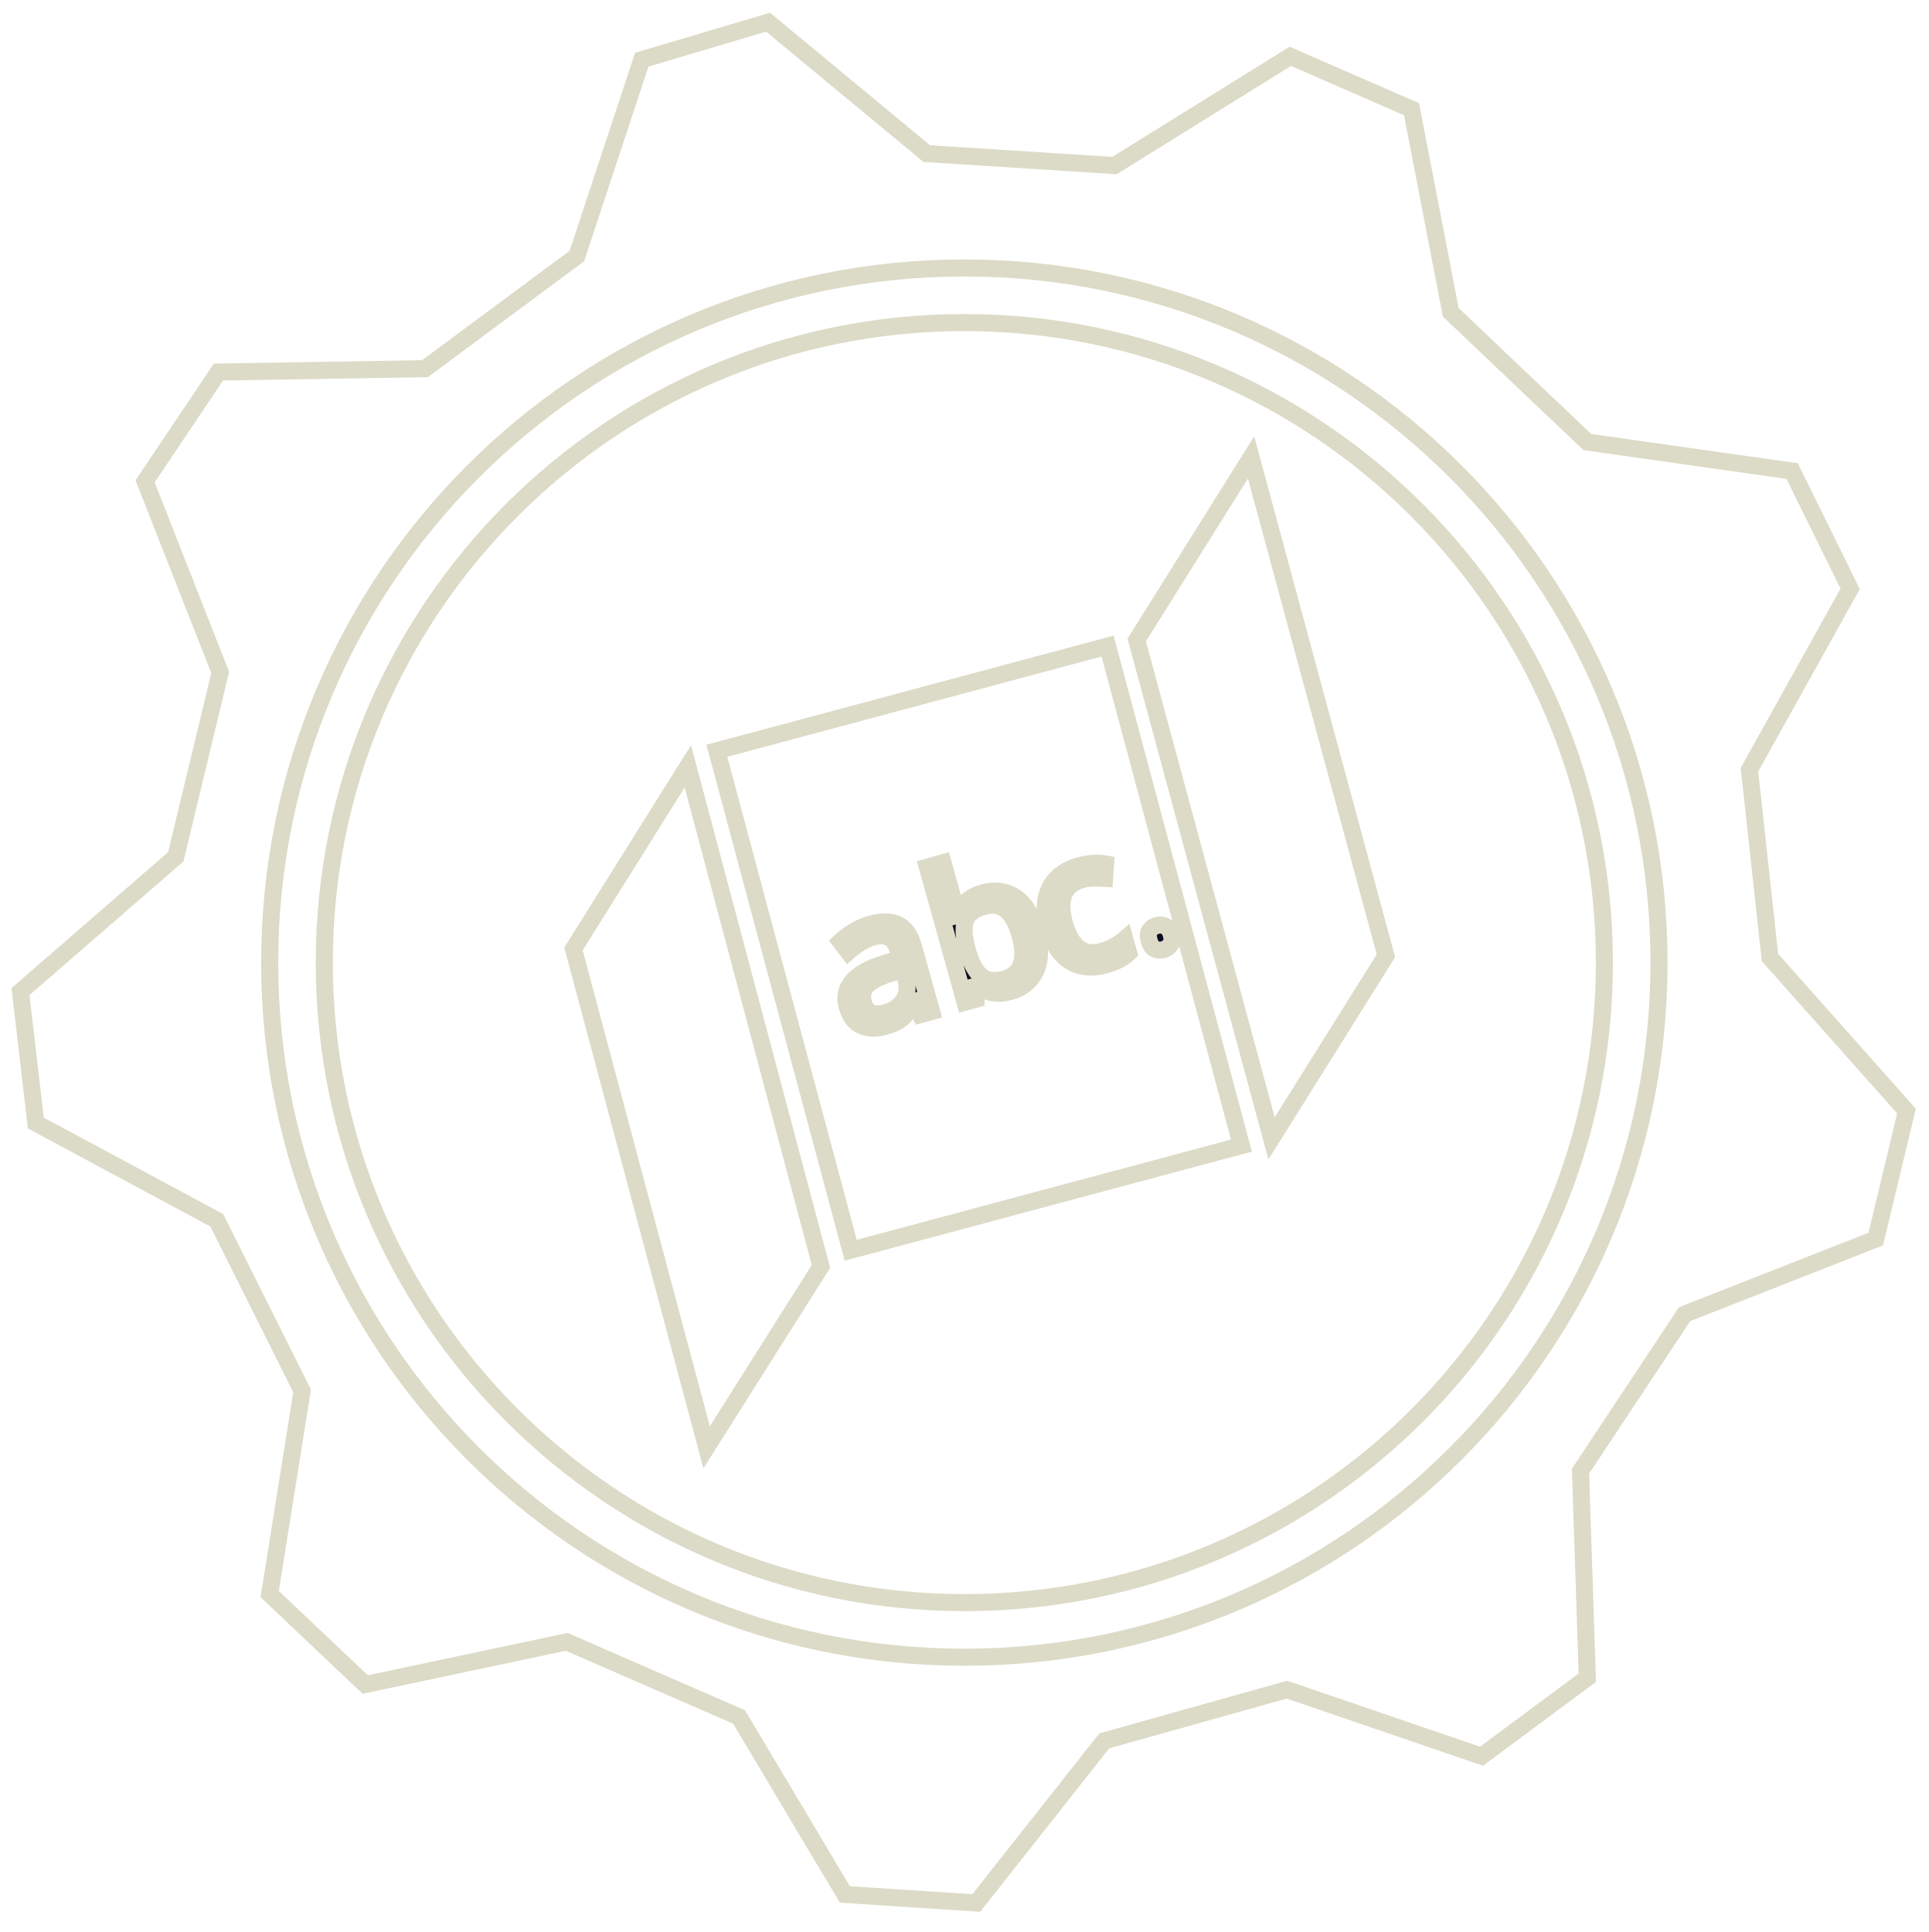
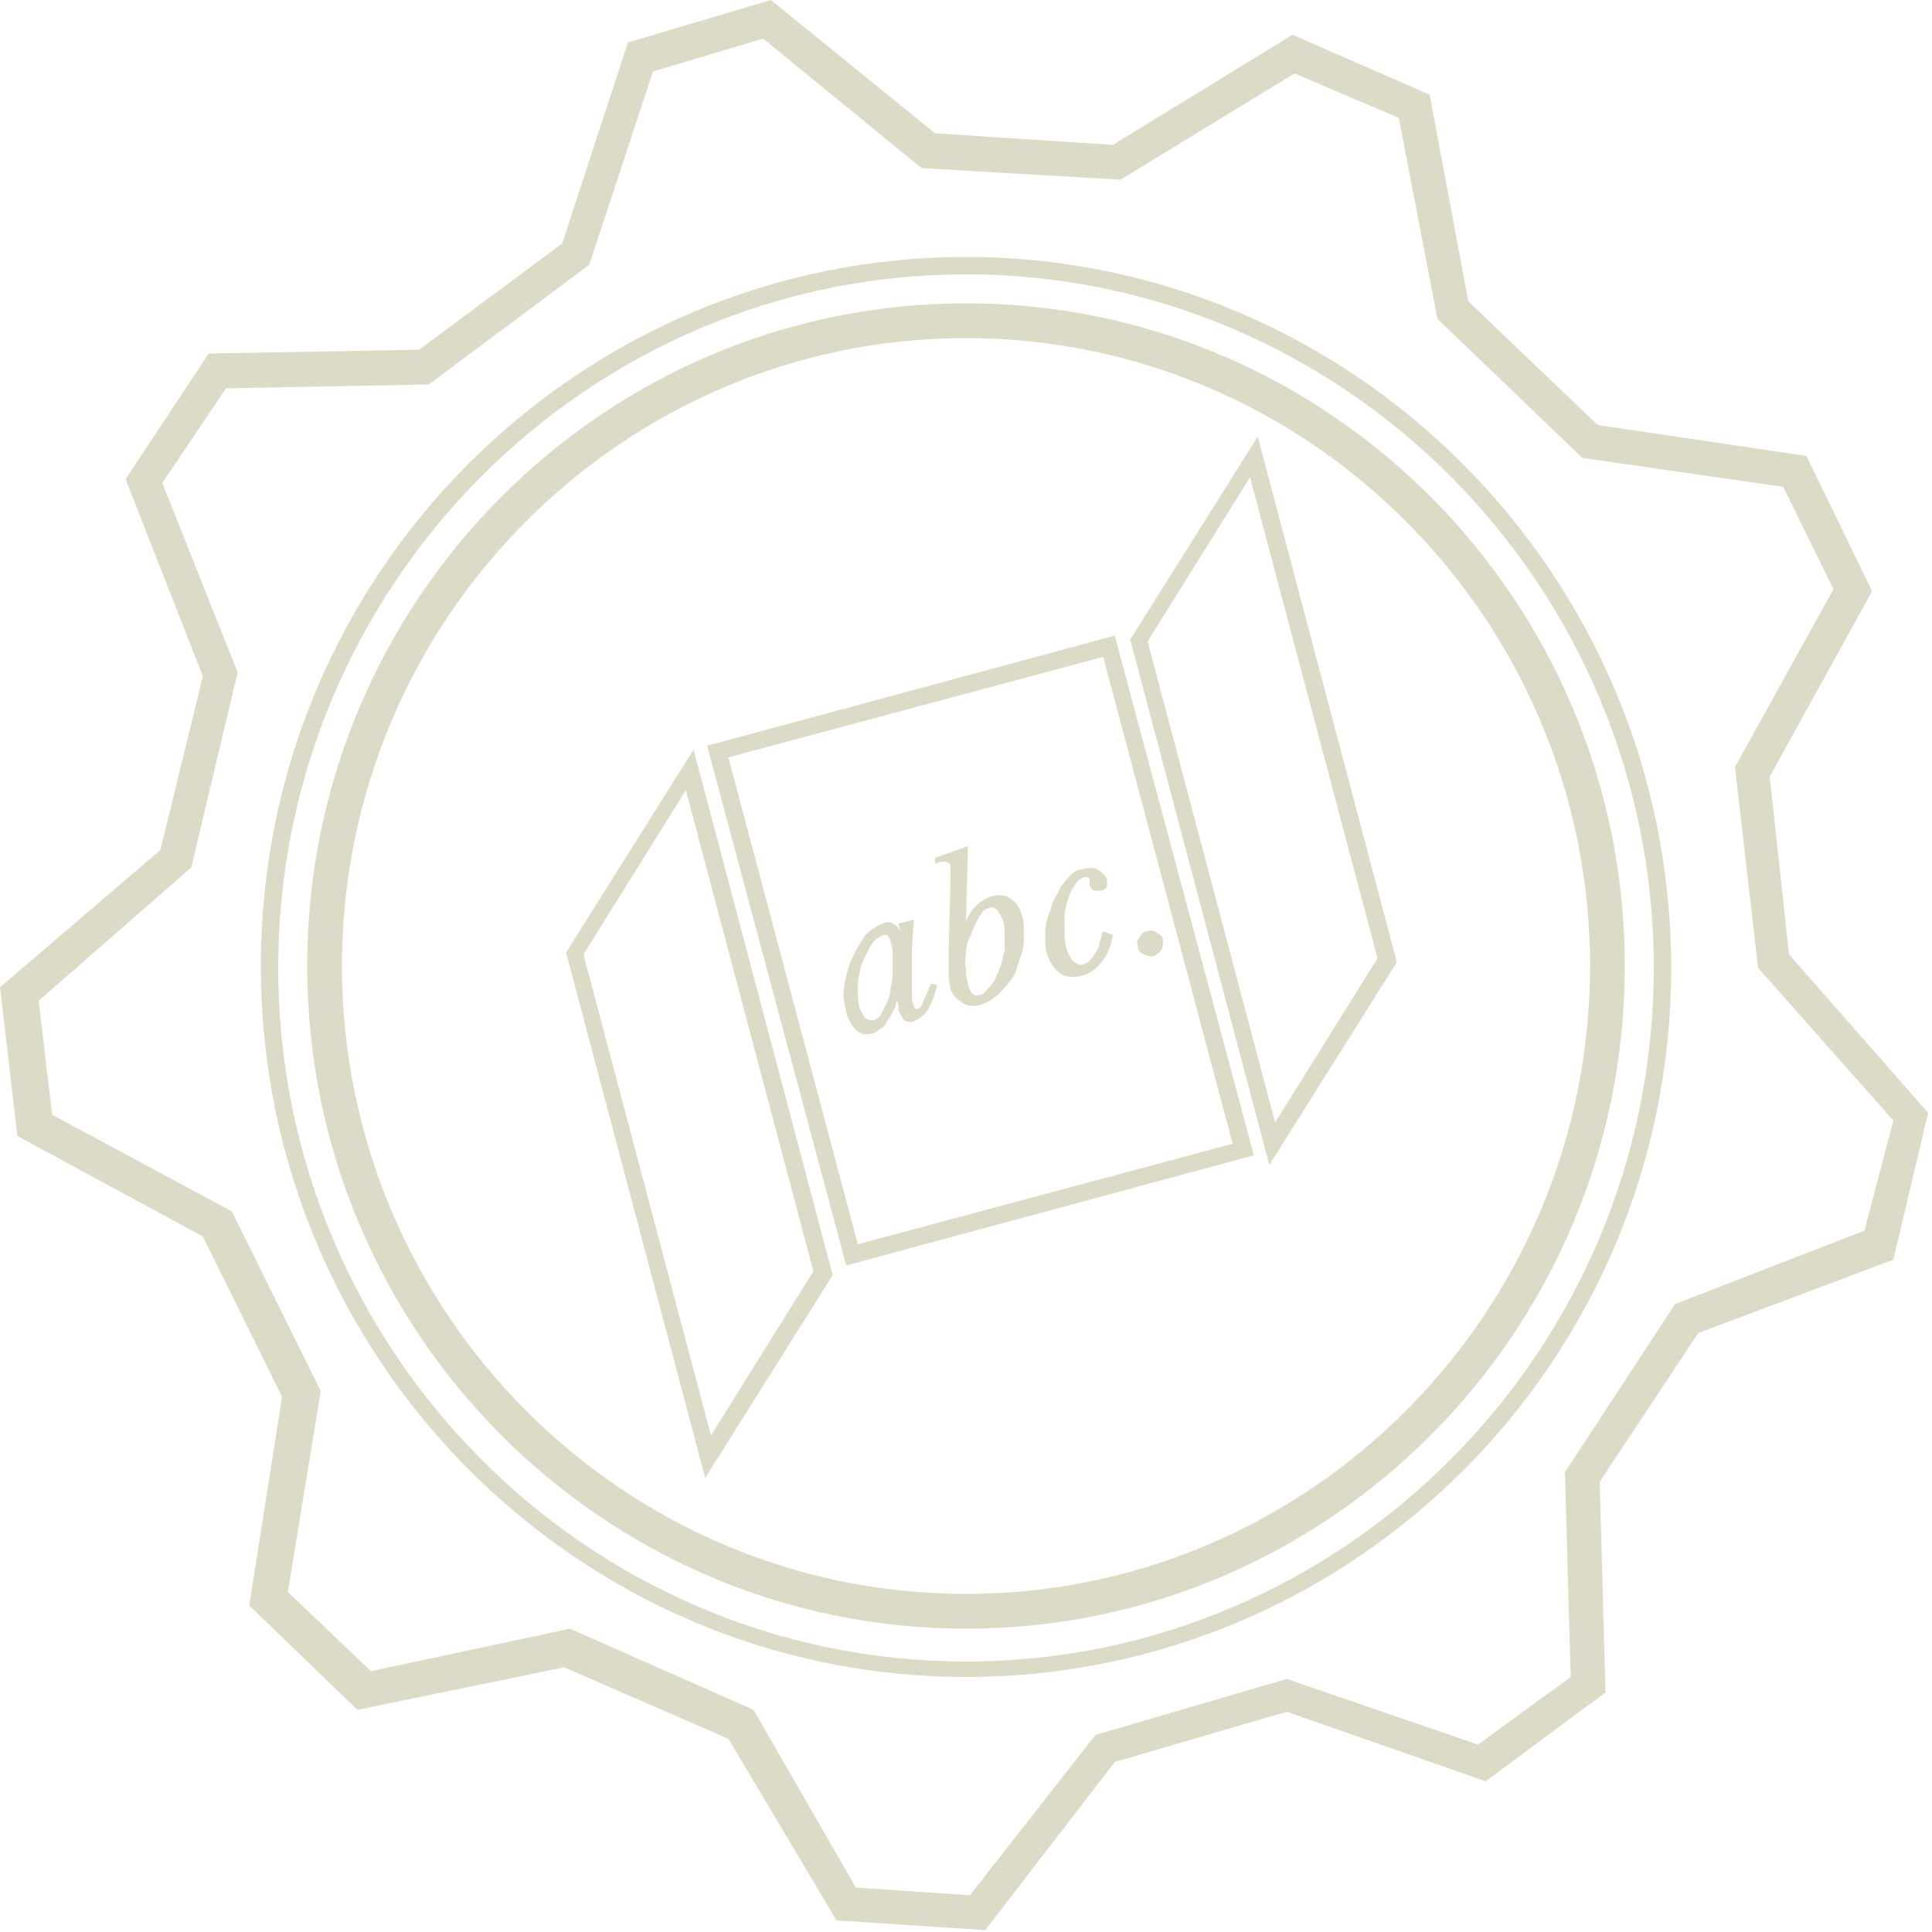
- <svg xmlns="http://www.w3.org/2000/svg" version="1.1" id="print-icon" x="0px" y="0px" width="113px" height="113.2px" viewBox="0 0 113 113.2" style="enable-background:new 0 0 113 113.2;" xml:space="preserve">
+ <svg xmlns="http://www.w3.org/2000/svg" version="1.1" id="Layer_1" x="0px" y="0px" width="100px" height="100px" viewBox="0 0 100 100" style="enable-background:new 0 0 100 100;" xml:space="preserve">
  <style type="text/css">
	.st0{fill-rule:evenodd;clip-rule:evenodd;fill:none;}
- 	.st1{fill:none;stroke:#DCDBC7;stroke-miterlimit:10;}
- 	.st2{fill:#0D1023;stroke:#DCDBC7;stroke-miterlimit:10;}
- 	.st3{font-family:'LibreBaskerville-Italic';}
- 	.st4{font-size:10.817;}
+ 	.st1{fill:#DCDBC7;}
</style>
  <g id="Shape_6_4_">
    <g>
-       <rect x="45.5" y="40.4" transform="matrix(0.9659 -0.2588 0.2588 0.9659 -12.4038 16.7417)" class="st0" width="23.7" height="30.3" />
+       <polygon class="st0" points="57.4,33.4 37.2,38.9 44.1,65 64.4,59.5   " />
    </g>
    <g>
-       <rect x="45.5" y="40.4" transform="matrix(0.9659 -0.2588 0.2588 0.9659 -12.4038 16.7417)" class="st1" width="23.7" height="30.3" />
+       <g>
+         <path class="st1" d="M43.8,65.5l-7.2-26.9l21.1-5.7l7.2,26.9L43.8,65.5z M37.7,39.2l6.7,25.2l19.4-5.2L57.1,34L37.7,39.2z" />
+       </g>
    </g>
  </g>
  <g id="Shape_6_copy_4_">
    <g>
-       <polygon class="st0" points="40.3,44.9 33.6,55.6 41.4,84.8 48.1,74.2   " />
+       <polygon class="st0" points="35.7,39.8 29.7,49.3 36.7,75.4 42.6,65.9   " />
    </g>
    <g>
-       <polygon class="st1" points="40.3,44.9 33.6,55.6 41.4,84.8 48.1,74.2   " />
+       <g>
+         <path class="st1" d="M36.5,76.5l-7.2-27.2l6.6-10.5l7.2,27.2L36.5,76.5z M30.2,49.4l6.6,24.9l5.3-8.5l-6.6-24.9L30.2,49.4z" />
+       </g>
    </g>
  </g>
  <g id="Shape_6_copy_2_4_">
    <g>
-       <polygon class="st0" points="73.3,26.8 66.6,37.5 74.5,66.7 81.2,56   " />
+       <polygon class="st0" points="64.9,23.6 59,33.1 65.9,59.2 71.8,49.7   " />
    </g>
    <g>
-       <polygon class="st1" points="73.3,26.8 66.6,37.5 74.5,66.7 81.2,56   " />
+       <g>
+         <path class="st1" d="M65.7,60.3l-7.2-27.2l6.6-10.5l7.2,27.2L65.7,60.3z M59.4,33.2l6.6,24.9l5.3-8.5l-6.6-24.9L59.4,33.2z" />
+       </g>
    </g>
  </g>
-   <text transform="matrix(0.9632 -0.2686 0.2686 0.9632 49.5838 60.6611)">
-     <tspan x="0" y="0" class="st2 st3 st4">a</tspan>
-     <tspan x="6.3" y="0" class="st2 st3 st4">b</tspan>
-     <tspan x="12.5" y="0" class="st2 st3 st4">c</tspan>
-     <tspan x="17.8" y="0" class="st2 st3 st4">.</tspan>
-   </text>
  <g>
-     <g id="bg_copy_6_">
-       <g>
-         <circle class="st1" cx="56.5" cy="56.4" r="40.7" />
-       </g>
+     <path class="st1" d="M46.5,47.8l0.8-0.2l-0.1,1.6c0,0.3,0,0.5,0,0.8c0,0.3,0,0.6,0,0.8c0,0.3,0,0.5,0,0.7c0,0.2,0,0.4,0.1,0.5   c0,0.2,0.1,0.3,0.2,0.2c0.1,0,0.2-0.1,0.3-0.4c0.1-0.2,0.2-0.5,0.4-0.9l0.3,0.1c-0.1,0.5-0.3,1-0.5,1.3c-0.2,0.3-0.5,0.5-0.8,0.6   c-0.1,0-0.3,0-0.4-0.1c-0.1-0.1-0.2-0.3-0.3-0.5c0-0.1,0-0.1,0-0.2c0-0.1,0-0.2-0.1-0.3l0,0c0,0.2-0.1,0.4-0.2,0.6   c-0.1,0.2-0.2,0.3-0.3,0.5c-0.1,0.2-0.2,0.3-0.4,0.4c-0.1,0.1-0.3,0.2-0.4,0.2c-0.3,0.1-0.6,0-0.8-0.2c-0.2-0.2-0.4-0.5-0.5-0.9   c-0.1-0.4-0.2-0.9-0.1-1.4c0.1-0.5,0.2-1,0.4-1.4c0.2-0.4,0.4-0.8,0.7-1.2c0.3-0.3,0.6-0.5,0.9-0.6c0.2-0.1,0.4-0.1,0.5,0   c0.2,0.1,0.3,0.2,0.4,0.4L46.5,47.8z M45.7,48.4c-0.2,0.1-0.4,0.2-0.6,0.5c-0.2,0.3-0.3,0.6-0.5,1c-0.1,0.4-0.2,0.8-0.2,1.2   c0,0.4,0,0.8,0.1,1.1c0.1,0.2,0.2,0.4,0.3,0.5c0.1,0.1,0.3,0.1,0.4,0.1c0.1,0,0.3-0.1,0.4-0.3c0.1-0.2,0.2-0.4,0.3-0.6   c0.1-0.2,0.2-0.5,0.2-0.8c0.1-0.3,0.1-0.6,0.1-0.8c0-0.3,0-0.6,0-0.8c0-0.3,0-0.5-0.1-0.7c0-0.2-0.1-0.3-0.2-0.4   C45.9,48.4,45.8,48.4,45.7,48.4z" />
+     <path class="st1" d="M50,47.7L50,47.7c0.1-0.3,0.3-0.6,0.5-0.8c0.2-0.2,0.5-0.4,0.8-0.5c0.4-0.1,0.7-0.1,1,0.1   c0.3,0.2,0.5,0.5,0.6,0.9c0.1,0.3,0.1,0.6,0.1,0.9c0,0.3,0,0.7-0.1,1c-0.1,0.3-0.2,0.6-0.3,0.9c-0.1,0.3-0.3,0.6-0.5,0.8   c-0.2,0.2-0.4,0.5-0.6,0.6c-0.2,0.2-0.5,0.3-0.7,0.4c-0.4,0.1-0.7,0.1-1-0.1c-0.3-0.2-0.5-0.4-0.6-0.7c0-0.2-0.1-0.4-0.1-0.7   c0-0.3,0-0.7,0-1.1l0.1-3.9c0-0.1,0-0.2,0-0.4c0-0.1,0-0.2,0-0.3c-0.1-0.2-0.3-0.3-0.8-0.1l0-0.3l1.7-0.6L50,47.7z M50.7,51.5   c0.1,0,0.3-0.1,0.4-0.3c0.1-0.1,0.3-0.3,0.4-0.5c0.1-0.2,0.2-0.5,0.3-0.7c0.1-0.3,0.1-0.5,0.2-0.8c0-0.3,0-0.6,0-0.8   c0-0.3,0-0.5-0.1-0.8c-0.1-0.2-0.2-0.4-0.3-0.5c-0.1-0.1-0.3-0.2-0.4-0.1c-0.1,0-0.3,0.1-0.4,0.3c-0.1,0.1-0.2,0.3-0.3,0.5   c-0.1,0.2-0.2,0.5-0.3,0.7C50.1,48.7,50,49,50,49.3c0,0.3-0.1,0.6,0,0.8c0,0.3,0,0.5,0.1,0.8C50.2,51.4,50.4,51.6,50.7,51.5z" />
+     <path class="st1" d="M57.6,48.4c-0.1,0.6-0.3,1.1-0.6,1.4c-0.3,0.4-0.6,0.6-1,0.7c-0.4,0.1-0.8,0.1-1.1-0.1c-0.3-0.2-0.5-0.5-0.7-1   c-0.1-0.3-0.1-0.6-0.1-0.9c0-0.3,0-0.6,0.1-0.9c0.1-0.3,0.2-0.6,0.3-0.9c0.1-0.3,0.3-0.5,0.4-0.8c0.2-0.2,0.3-0.4,0.5-0.6   c0.2-0.2,0.4-0.3,0.6-0.3c0.3-0.1,0.6-0.1,0.8,0c0.2,0.1,0.4,0.3,0.5,0.5c0,0.2,0,0.3,0,0.4c-0.1,0.1-0.2,0.2-0.3,0.2   c-0.1,0-0.3,0-0.4,0c-0.1-0.1-0.2-0.2-0.2-0.3c0-0.1,0-0.1,0-0.2c0-0.1,0-0.1,0-0.1c0-0.1-0.1-0.1-0.3-0.1   c-0.2,0.1-0.4,0.2-0.5,0.5c-0.2,0.2-0.3,0.6-0.4,0.9c-0.1,0.4-0.1,0.7-0.1,1.1s0,0.8,0.1,1.2c0.1,0.3,0.2,0.5,0.4,0.7   c0.2,0.1,0.3,0.2,0.5,0.1c0.1,0,0.2-0.1,0.3-0.2c0.1-0.1,0.2-0.2,0.3-0.4c0.1-0.1,0.2-0.3,0.2-0.5c0.1-0.2,0.1-0.4,0.2-0.6   L57.6,48.4z" />
+     <path class="st1" d="M59.7,49.5c-0.2,0-0.3,0-0.5-0.1c-0.2-0.1-0.3-0.2-0.3-0.4c-0.1-0.2,0-0.4,0.1-0.5c0.1-0.2,0.2-0.3,0.4-0.3   c0.2-0.1,0.4,0,0.5,0.1c0.2,0.1,0.3,0.2,0.3,0.4s0,0.3-0.1,0.5C60,49.3,59.9,49.4,59.7,49.5z" />
+   </g>
+   <g id="bg_copy_6_">
+     <g>
+       <path class="st1" d="M50,86.8c-20.1,0-36.5-16.5-36.5-36.8S29.9,13.3,50,13.3c20.1,0,36.5,16.5,36.5,36.8S70.1,86.8,50,86.8z     M50,14.2c-19.6,0-35.6,16.1-35.6,35.9s16,35.9,35.6,35.9s35.6-16.1,35.6-35.9S69.6,14.2,50,14.2z" />
    </g>
-     <path class="st1" d="M12.7,71.5L2.1,65.8l-0.9-7.7l9.1-7.9l2.6-10.8L8.5,28.2l4.3-6.4l12.1-0.2l8.9-6.6l3.8-11.5l7.4-2.2L54.3,9   l11,0.7l10.3-6.4l7.1,3.1L85,18.3l8,7.6l12,1.7l3.4,6.9l-5.9,10.6l1.2,11l8,9l-1.8,7.5L98.7,77l-6.1,9.2l0.4,12.1l-6.2,4.6   l-11.4-3.9L64.7,102l-7.5,9.5l-7.7-0.5l-6.2-10.4l-10.1-4.4l-11.8,2.5l-5.6-5.3l1.9-11.9L12.7,71.5z M19,56.4   c0,20.7,16.8,37.5,37.5,37.5C77.2,93.9,94,77.2,94,56.4c0-20.7-16.8-37.5-37.5-37.5C35.8,18.9,19,35.7,19,56.4" />
+   </g>
+   <g>
+     <path class="st1" d="M51,99.9l-7.7-0.5L37.7,90l-8.5-3.7l-10.7,2.2l-5.6-5.4l1.7-10.8l-4.1-8.3l-9.6-5.2l-0.9-7.7L8.3,44l2.2-9   l-4-10.2l4.3-6.5l10.9-0.2l7.4-5.5l3.4-10.4L39.9,0l8.5,6.9l9.2,0.6l9.3-5.7L74,4.9L76,15.6l6.7,6.4l10.8,1.6l3.4,7l-5.3,9.6l1,9.2   l7.2,8.2l-1.8,7.6L87.9,69l-5.1,7.7l0.3,10.9l-6.2,4.6l-10.3-3.6l-8.9,2.6L51,99.9z M44.3,97.7l5.9,0.4l6.5-8.3l9.9-2.9l9.9,3.4   l4.8-3.5L81,76.2l5.7-8.7l9.8-3.8L98,58l-7-7.9l-1.2-10.4l5.1-9.2l-2.6-5.3l-10.4-1.5l-7.5-7.2l-2-10.4L67,3.8L58,9.3L47.7,8.7   L39.5,2l-5.7,1.7l-3.3,10l-8.3,6.2l-10.5,0.2L8.4,25l3.9,9.8L9.9,44.9l-7.9,6.9l0.7,5.9l9.3,5l4.6,9.3l-1.7,10.4l4.3,4.1l10.3-2.2   l9.5,4.2L44.3,97.7z M50,84.3c-18.8,0-34.1-15.4-34.1-34.3c0-18.9,15.3-34.3,34.1-34.3c18.8,0,34.1,15.4,34.1,34.3   C84.1,68.9,68.8,84.3,50,84.3z M50,17.5c-17.8,0-32.3,14.6-32.3,32.5c0,17.9,14.5,32.5,32.3,32.5c17.8,0,32.3-14.6,32.3-32.5   C82.3,32.1,67.8,17.5,50,17.5z" />
  </g>
</svg>
